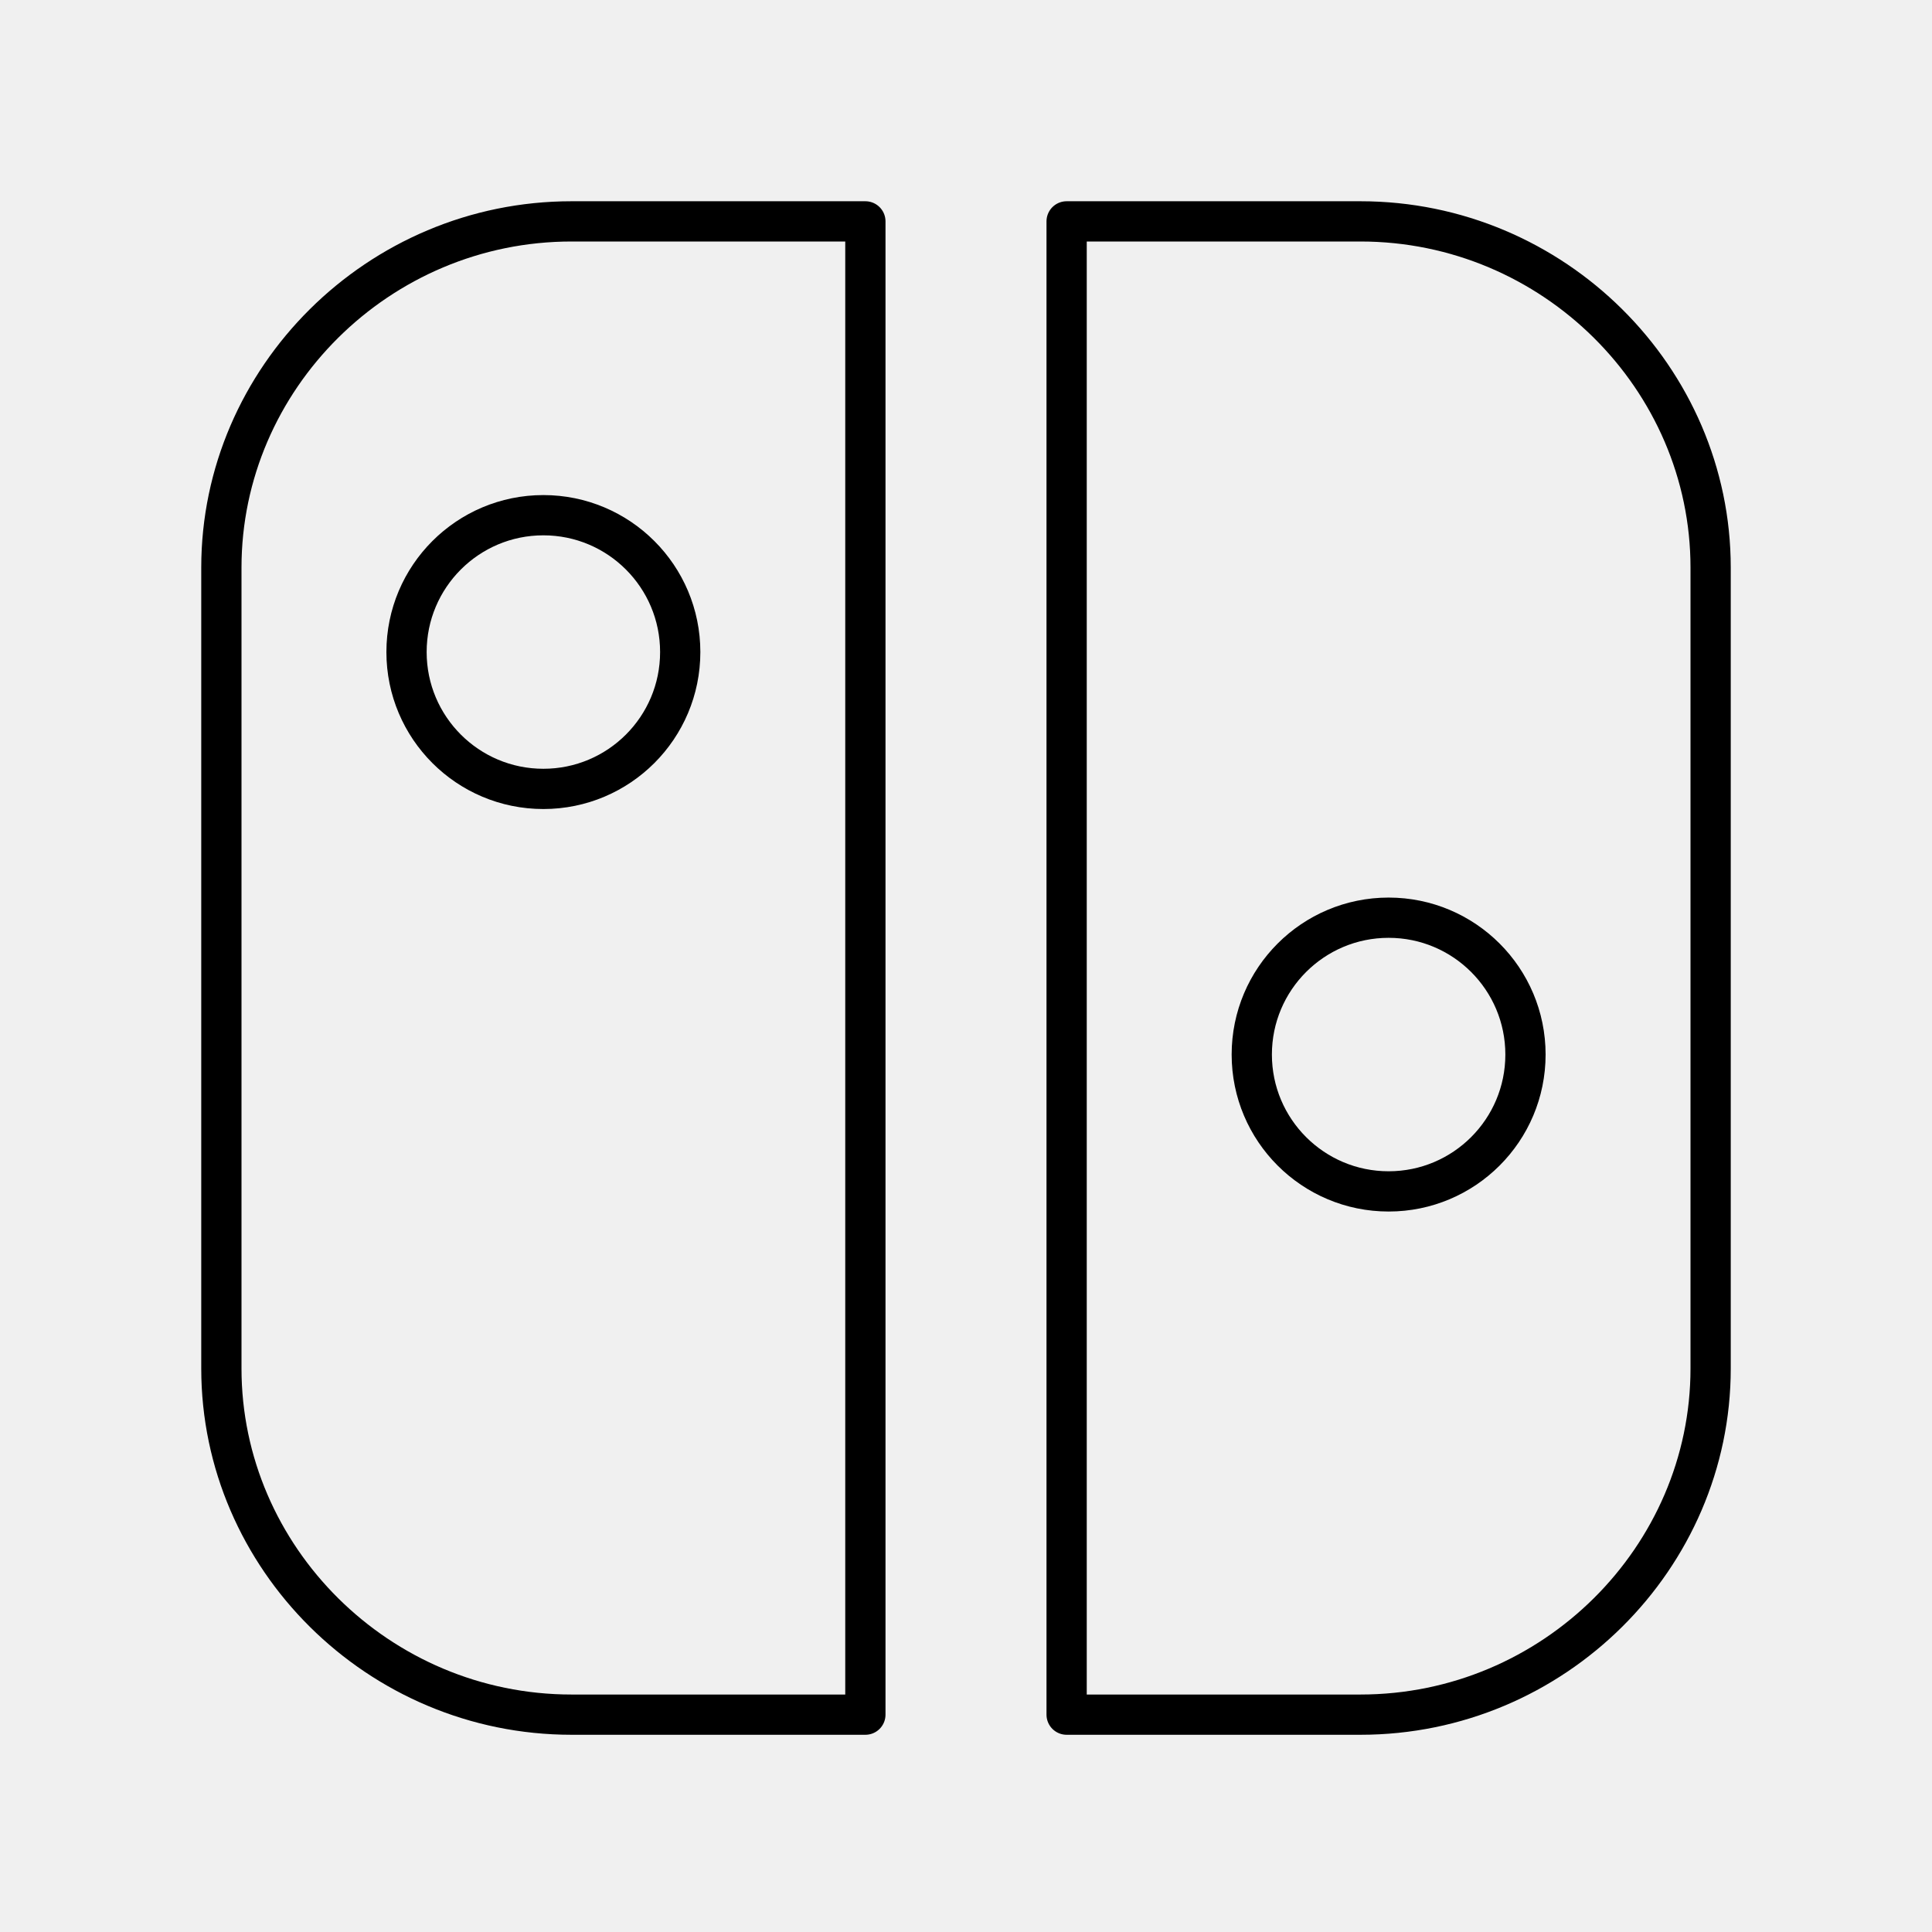
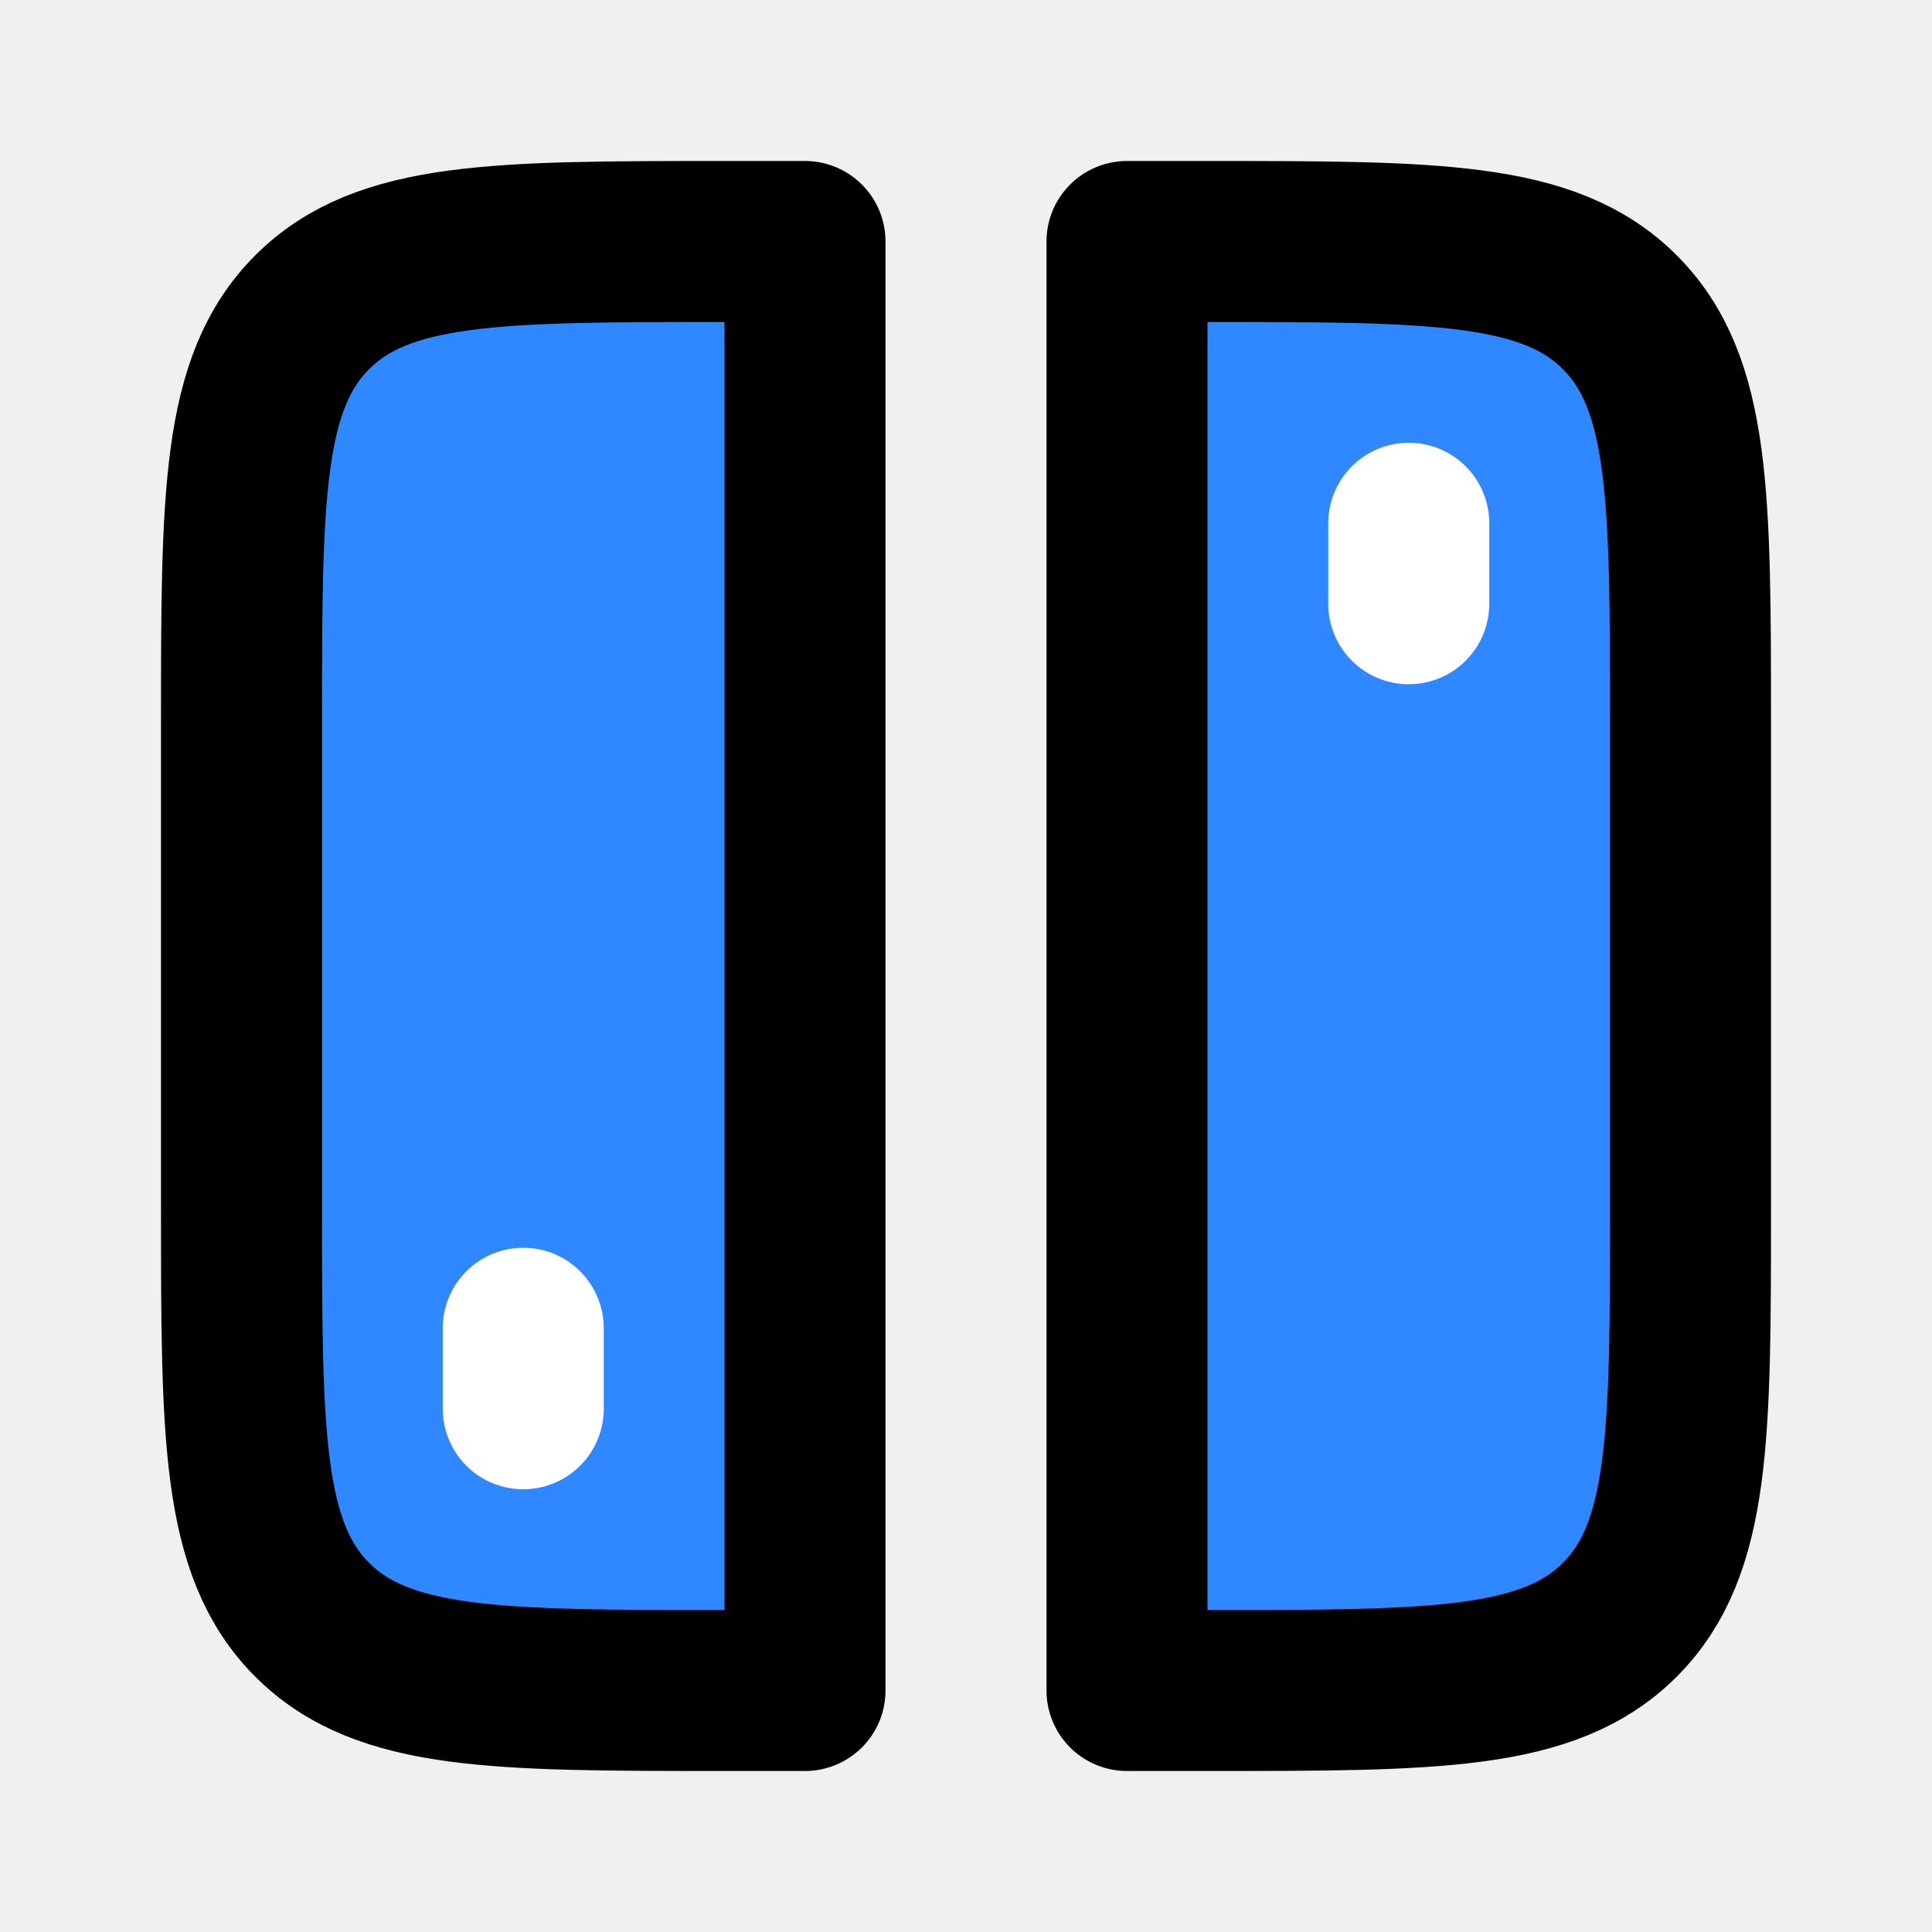
- <svg xmlns="http://www.w3.org/2000/svg" width="800px" height="800px" viewBox="0 0 48 48" id="a">
-   <defs>
-     <style>.b{fill:none;stroke:#000000;stroke-linecap:round;stroke-linejoin:round;}</style>
-   </defs>
-   <circle class="b" cx="13.5" cy="16.2" r="3.4" />
-   <circle class="b" cx="34.5" cy="26.2" r="3.4" />
-   <path class="b" d="M21.5,5.5h-7.3c-4.8,0-8.7,3.9-8.7,8.6v19.9c0,4.7,3.9,8.6,8.7,8.6h7.3V5.5Z" />
-   <path class="b" d="M33.8,5.5h-7.3V42.6h7.3c4.8,0,8.7-3.9,8.7-8.6V14.1c0-4.7-3.9-8.6-8.7-8.6Z" />
+ <svg xmlns="http://www.w3.org/2000/svg" width="800px" height="800px" viewBox="0 0 48 48" fill="none">
+   <rect width="48" height="48" fill="white" fill-opacity="0.01" />
+   <path d="M6 18C6 12.343 6 9.515 7.757 7.757C9.515 6 12.343 6 18 6H20V42H18C12.343 42 9.515 42 7.757 40.243C6 38.485 6 35.657 6 30V18Z" fill="#2F88FF" stroke="#000000" stroke-width="4" stroke-linecap="round" stroke-linejoin="round" />
+   <path d="M42 18C42 12.343 42 9.515 40.243 7.757C38.485 6 35.657 6 30 6H28V42H30C35.657 42 38.485 42 40.243 40.243C42 38.485 42 35.657 42 30V18Z" fill="#2F88FF" stroke="#000000" stroke-width="4" stroke-linecap="round" stroke-linejoin="round" />
+   <path d="M35 13L35 15" stroke="white" stroke-width="4" stroke-linecap="round" stroke-linejoin="round" />
+   <path d="M13 33L13 35" stroke="white" stroke-width="4" stroke-linecap="round" stroke-linejoin="round" />
</svg>
